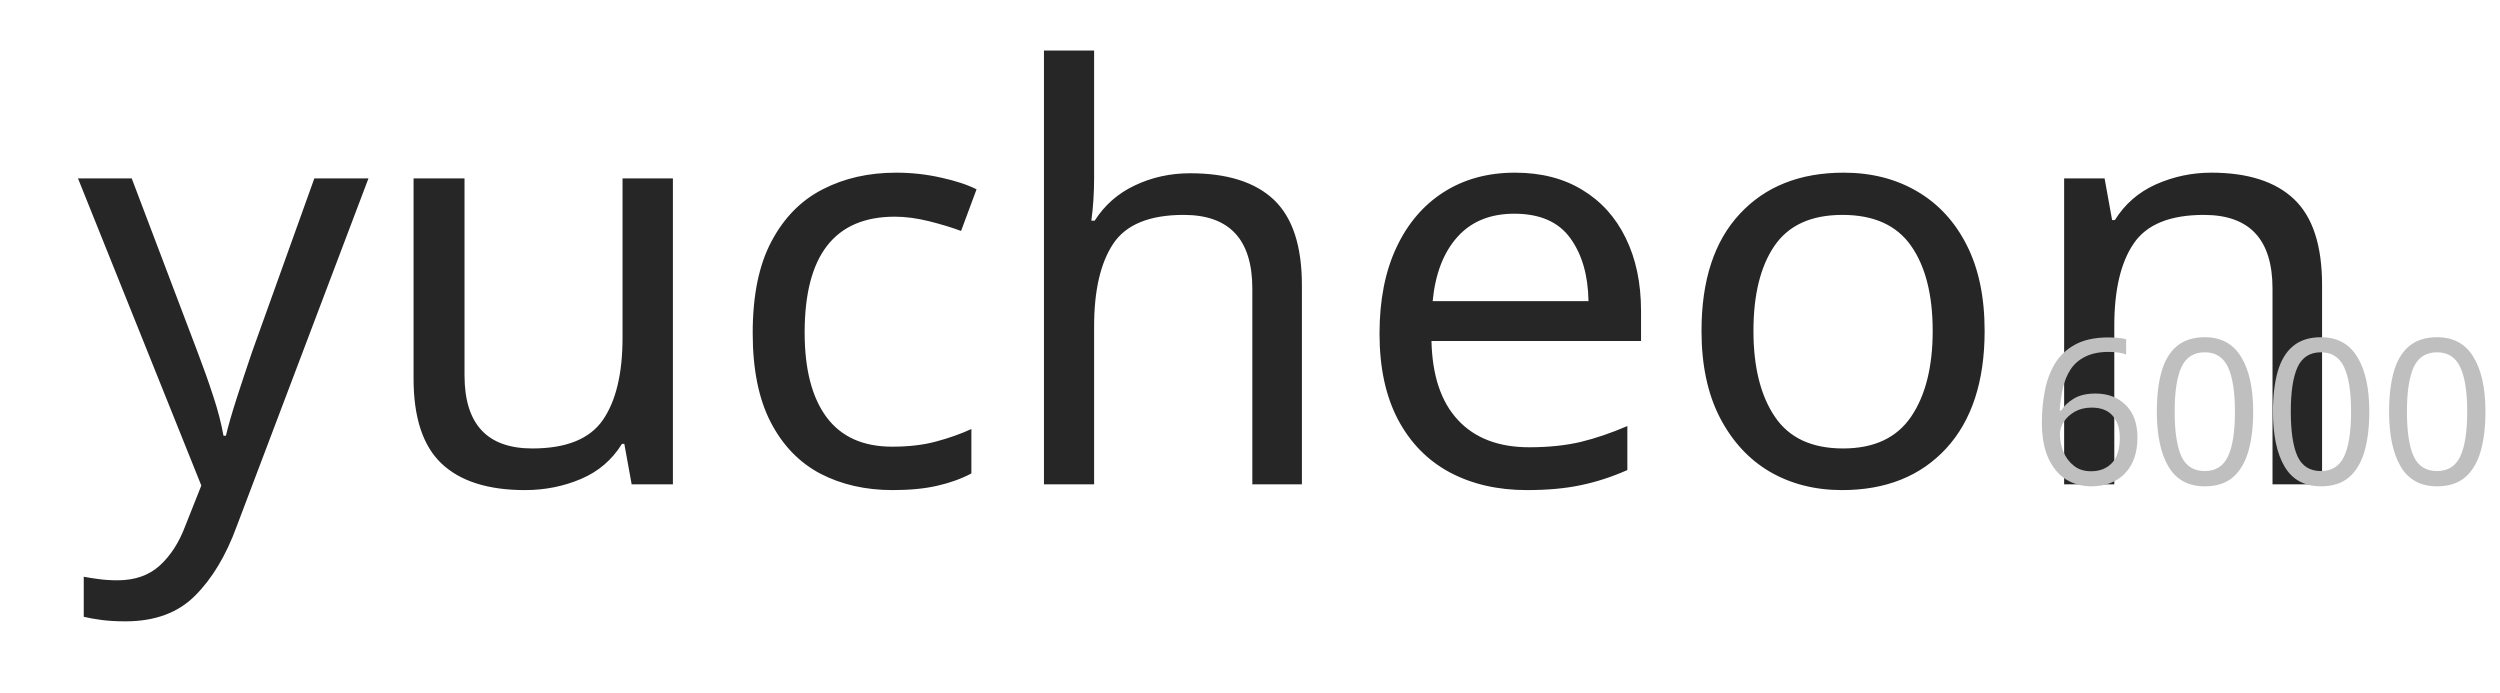
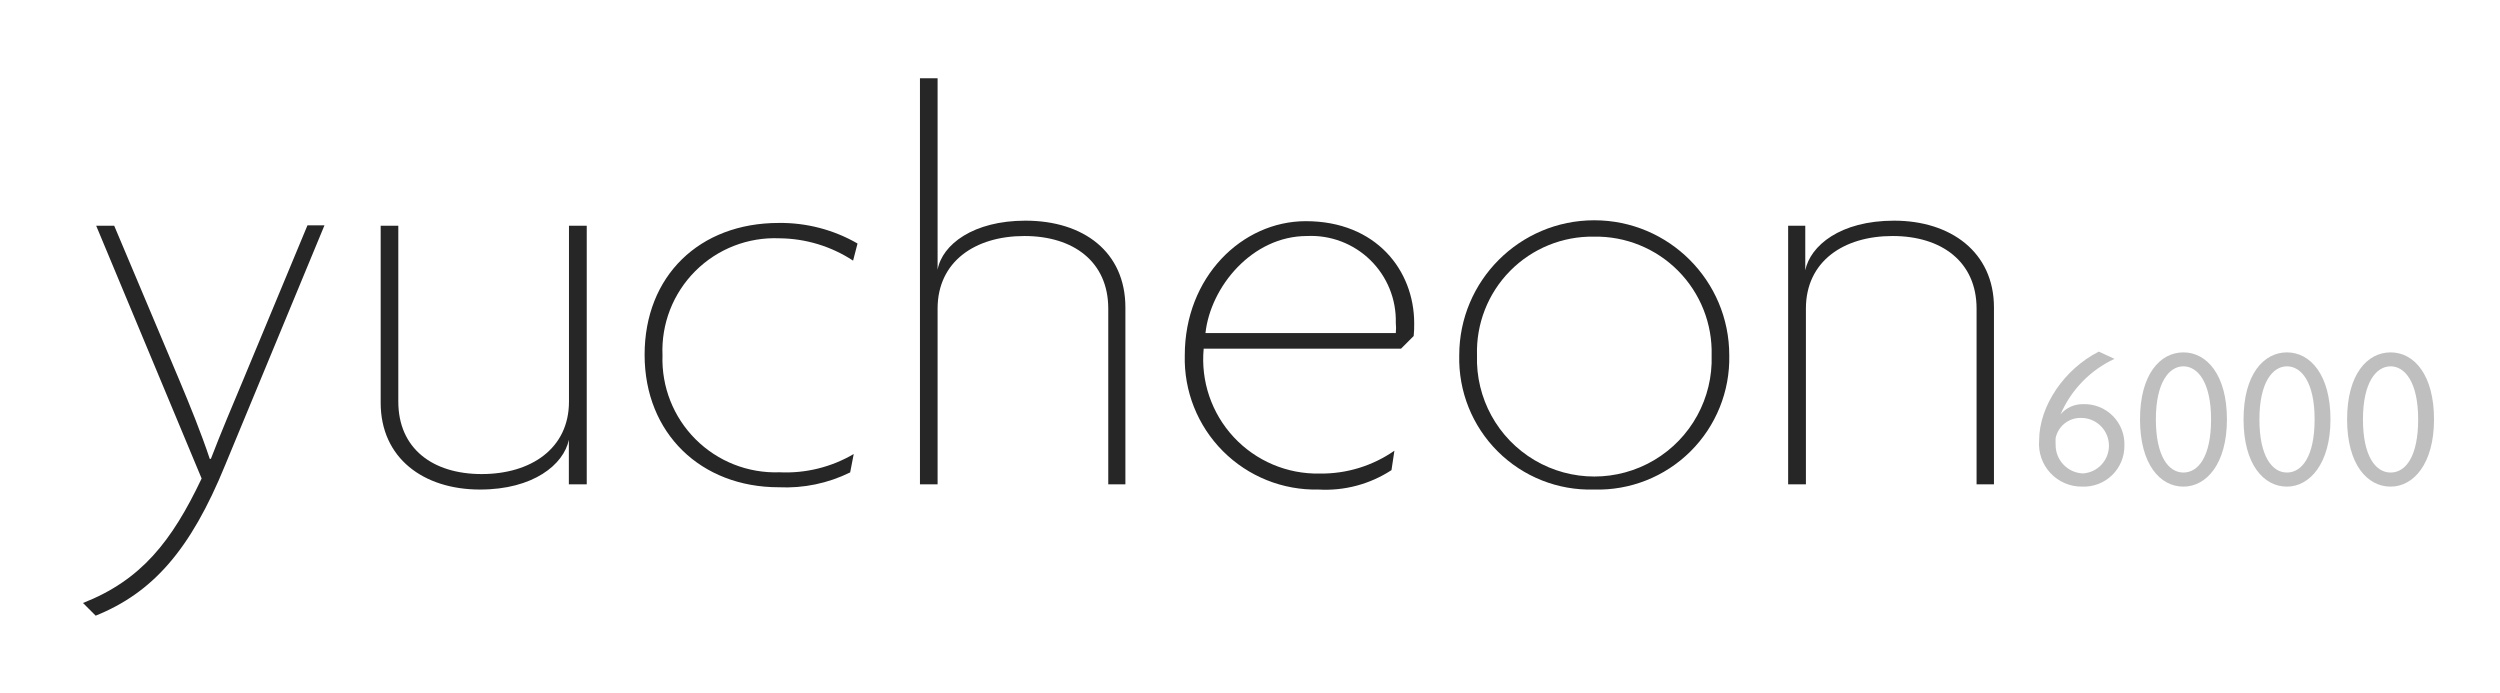
<svg xmlns="http://www.w3.org/2000/svg" id="레이어_1" data-name="레이어 1" viewBox="0 0 197.02 54.55">
  <defs>
-     <style>.cls-1{font-size:44.99px;}.cls-1,.cls-3{fill:#262626;font-family:Agenda-Thin, Agenda;font-weight:200;}.cls-2,.cls-4{fill:#bfbfbf;font-family:Agenda-Regular, Agenda;font-weight:400;}.cls-2{font-size:16px;}.cls-3{font-size:270.09px;}.cls-4{font-size:96.06px;}</style>
+     <style>.cls-1{fill:#262626;}.cls-2{fill:#bfbfbf;}</style>
  </defs>
-   <text class="cls-1" transform="translate(6.1 38.17)">yucheon<tspan class="cls-2" x="153.94" y="0">6000</tspan>
-   </text>
-   <text class="cls-3" transform="translate(40.56 253.74)">y<tspan class="cls-4" x="125.86" y="0">6</tspan>
-   </text>
+   <path class="cls-1" d="M17.75,36.64C15,43.39,12,46.72,7.54,48.52l-1-1c4.59-1.8,7-4.86,9.35-9.81L7.58,17.79H9L14.15,30c.81,1.93,1.71,4.14,2.38,6.16h.09c.72-1.89,1.8-4.45,2.52-6.16l5.09-12.24h1.34Z" />
+   <path class="cls-1" d="M44.83,38.17V34.66h0c-.4,1.94-2.79,3.92-7,3.92-4.46,0-7.83-2.48-7.83-6.84V17.79h1.39V31.65c0,3.69,2.7,5.71,6.57,5.71s6.88-2,6.88-5.71V17.79h1.4V38.17Z" />
+   <path class="cls-1" d="M67.23,20.54a10.74,10.74,0,0,0-5.8-1.76A8.85,8.85,0,0,0,52.21,28a8.91,8.91,0,0,0,9.22,9.22,10.54,10.54,0,0,0,5.85-1.44L67,37.23a11.48,11.48,0,0,1-5.63,1.17c-6.11,0-10.57-4.23-10.57-10.44s4.32-10.39,10.57-10.39a12.12,12.12,0,0,1,6.21,1.62Z" />
+   <path class="cls-1" d="M87.34,38.17V24.32c0-3.69-2.74-5.72-6.61-5.72s-6.84,2-6.84,5.72V38.17H72.5v-32h1.39V21.26h0c.36-2,2.83-3.87,6.92-3.87,4.59,0,7.88,2.47,7.88,6.84V38.17Z" />
+   <path class="cls-1" d="M111.41,26.48l-1,1H94.86A9,9,0,0,0,104,37.32a10.07,10.07,0,0,0,5.89-1.8l-.23,1.53a9.51,9.51,0,0,1-5.75,1.53A10.31,10.31,0,0,1,93.37,28c0-6.16,4.5-10.57,9.54-10.57,5.53,0,8.54,3.87,8.54,8.05A8.7,8.7,0,0,1,111.41,26.48ZM103,18.6c-4.32,0-7.6,4-8,7.65H110a3.9,3.9,0,0,0,0-.81A6.68,6.68,0,0,0,103,18.6Z" />
+   <path class="cls-1" d="M125.62,38.58A10.32,10.32,0,0,1,115,28a10.64,10.64,0,0,1,21.28,0A10.36,10.36,0,0,1,125.62,38.58Zm0-19.93A9.07,9.07,0,0,0,116.4,28a9.25,9.25,0,1,0,18.49,0A9.11,9.11,0,0,0,125.62,18.65Z" />
+   <path class="cls-1" d="M155.77,38.17V24.32c0-3.69-2.75-5.72-6.62-5.72s-6.83,2-6.83,5.72V38.17h-1.4V17.79h1.35V21.3h0c.4-1.93,2.74-3.91,7-3.91,4.45,0,7.87,2.47,7.87,6.84V38.17Z" />
+   <path class="cls-2" d="M164.11,38.35a3.36,3.36,0,0,1-3.41-3.64c0-2.73,2-5.63,4.7-7l1.24.57a8.55,8.55,0,0,0-4.25,4.37,2.28,2.28,0,0,1,1.78-.8,3.15,3.15,0,0,1,3.25,3.27A3.2,3.2,0,0,1,164.11,38.35Zm0-5.41A2,2,0,0,0,162,34.52a4.18,4.18,0,0,0,0,.5,2.24,2.24,0,0,0,2.16,2.29,2.19,2.19,0,0,0,0-4.37Z" />
+   <path class="cls-2" d="M172.07,38.35c-1.84,0-3.42-1.76-3.42-5.3s1.58-5.28,3.42-5.28,3.43,1.77,3.43,5.28S173.88,38.35,172.07,38.35Zm0-9.48c-1.13,0-2.17,1.27-2.17,4.18s1,4.19,2.17,4.19,2.18-1.25,2.18-4.19S173.19,28.87,172.07,28.87Z" />
+   <path class="cls-2" d="M180.23,38.35c-1.84,0-3.42-1.76-3.42-5.3s1.58-5.28,3.42-5.28,3.43,1.77,3.43,5.28S182,38.35,180.23,38.35Zm0-9.48c-1.13,0-2.17,1.27-2.17,4.18s1,4.19,2.17,4.19,2.18-1.25,2.18-4.19S181.36,28.87,180.23,28.87Z" />
+   <path class="cls-2" d="M188.4,38.35c-1.85,0-3.43-1.76-3.43-5.3s1.58-5.28,3.43-5.28,3.42,1.77,3.42,5.28S190.2,38.35,188.4,38.35Zm0-9.48c-1.14,0-2.18,1.27-2.18,4.18s1,4.19,2.18,4.19,2.17-1.25,2.17-4.19S189.52,28.87,188.4,28.87Z" />
</svg>
